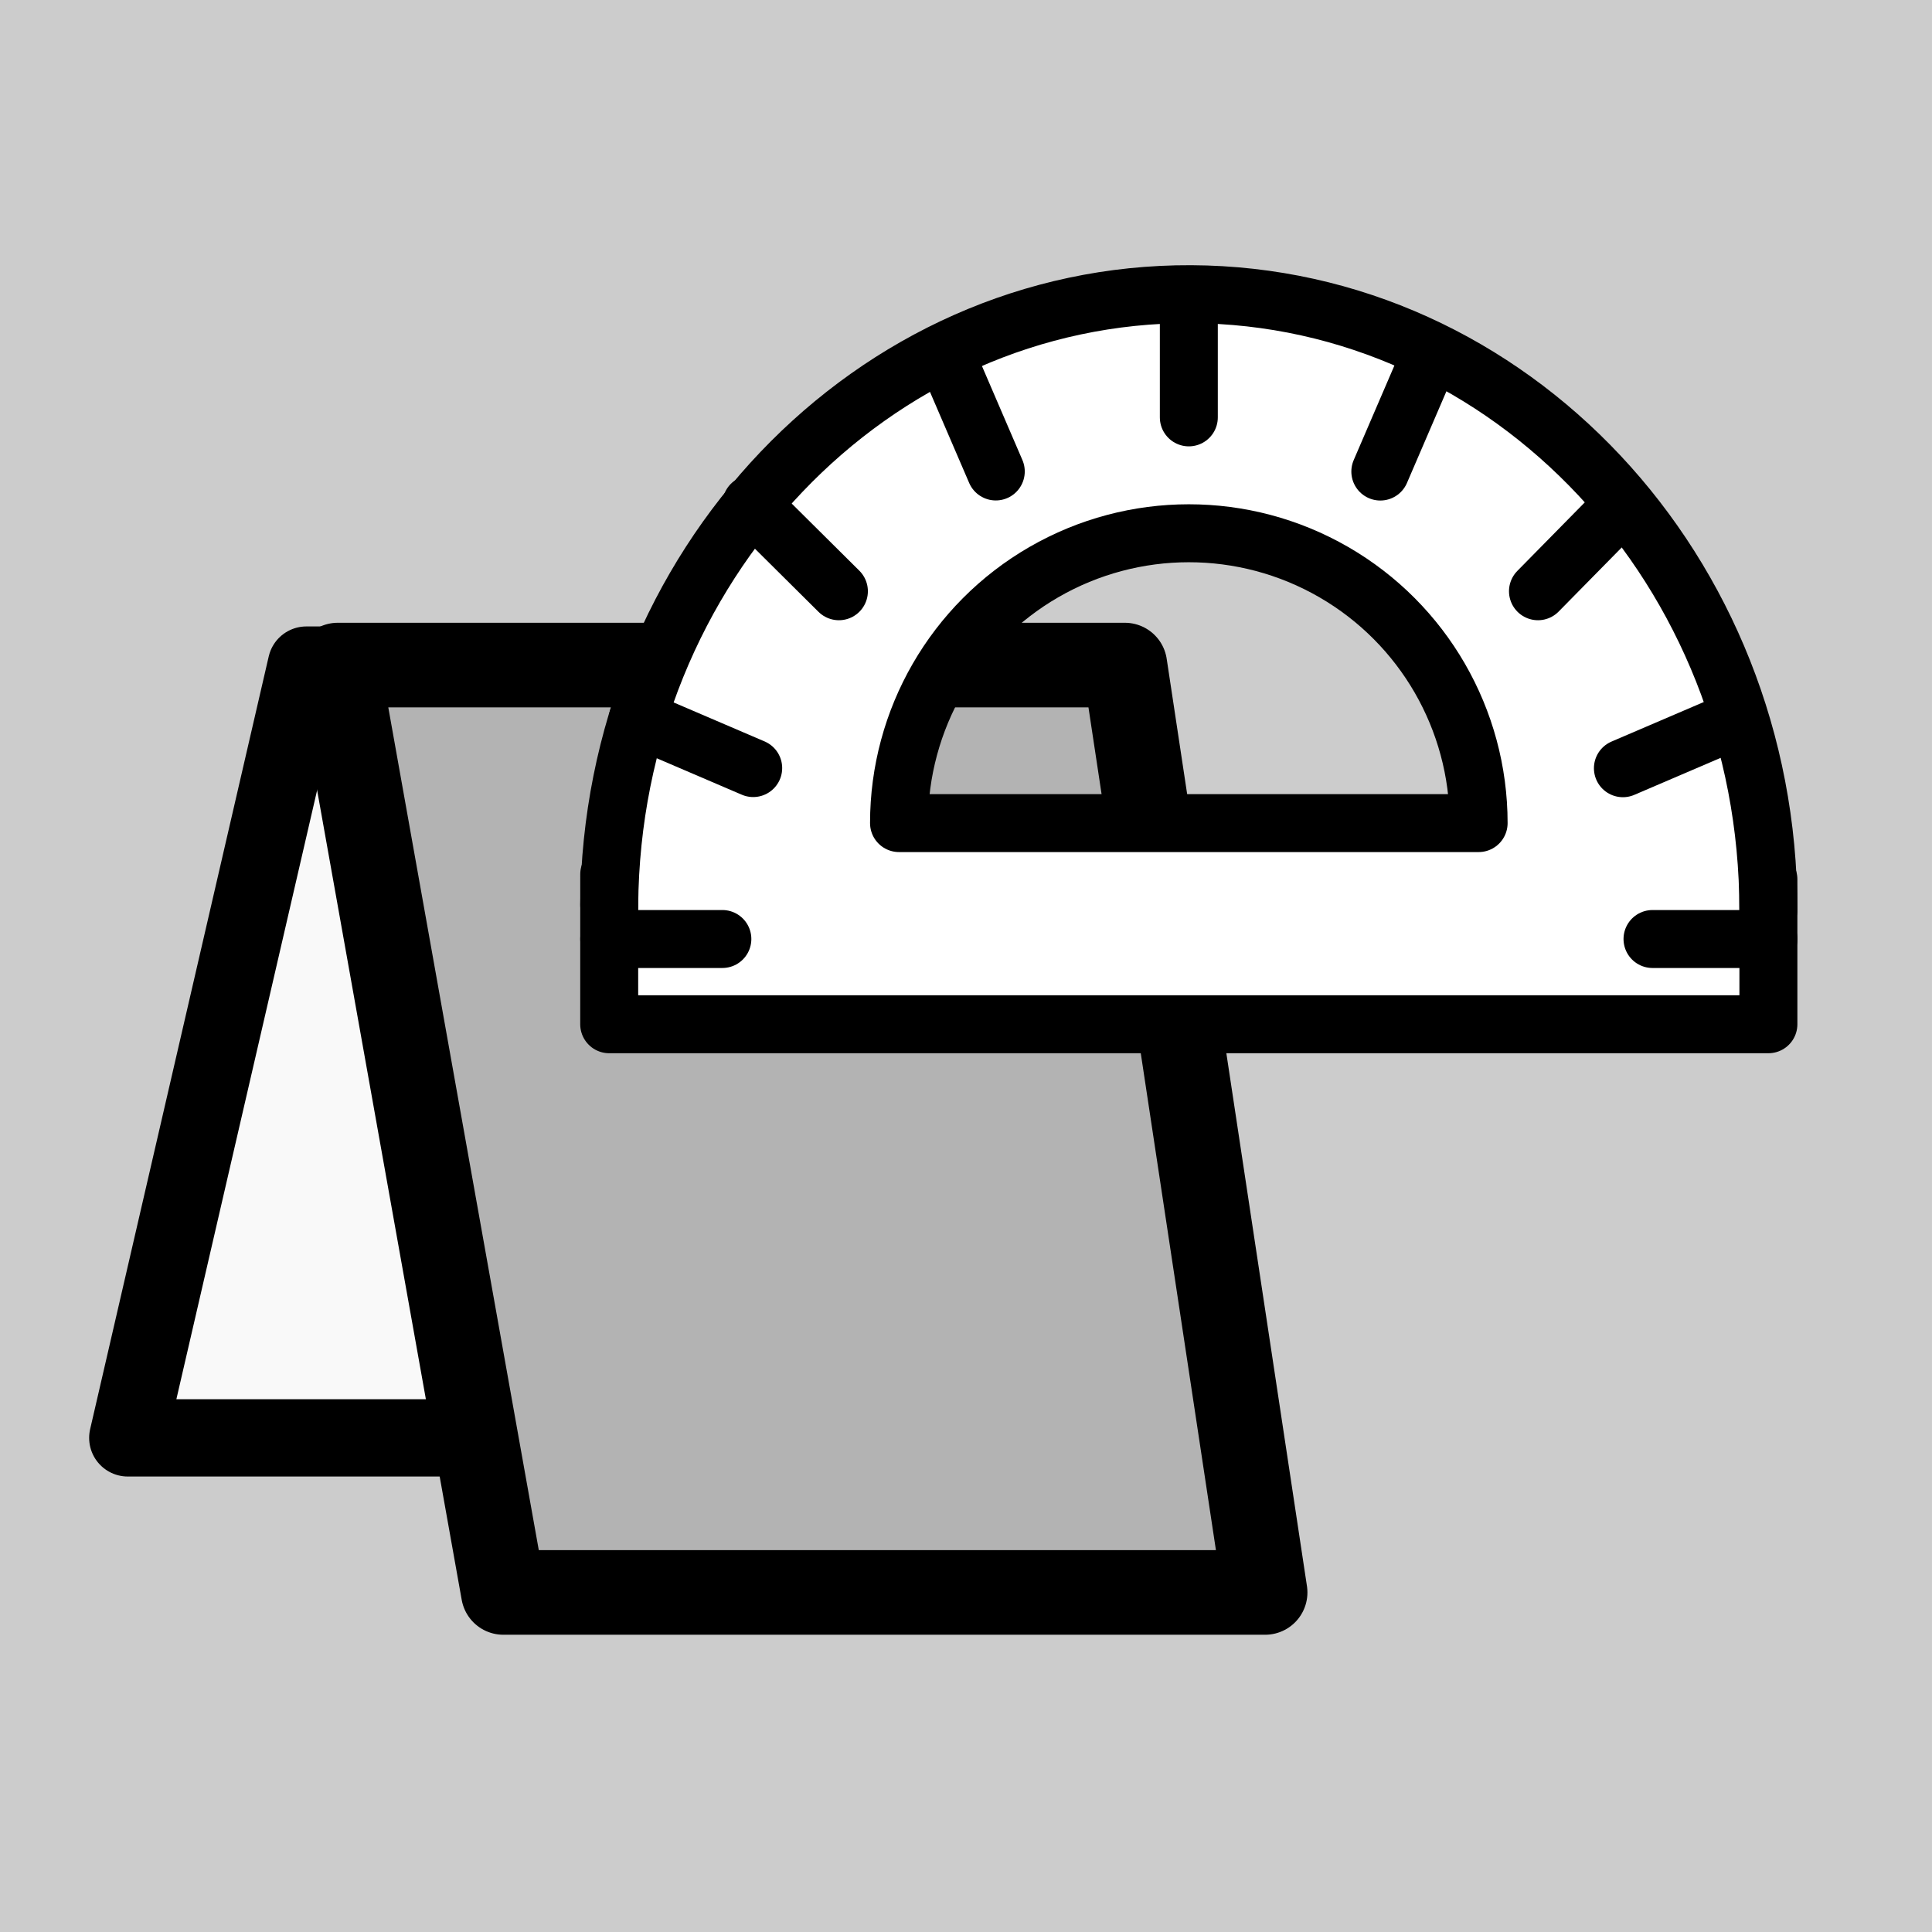
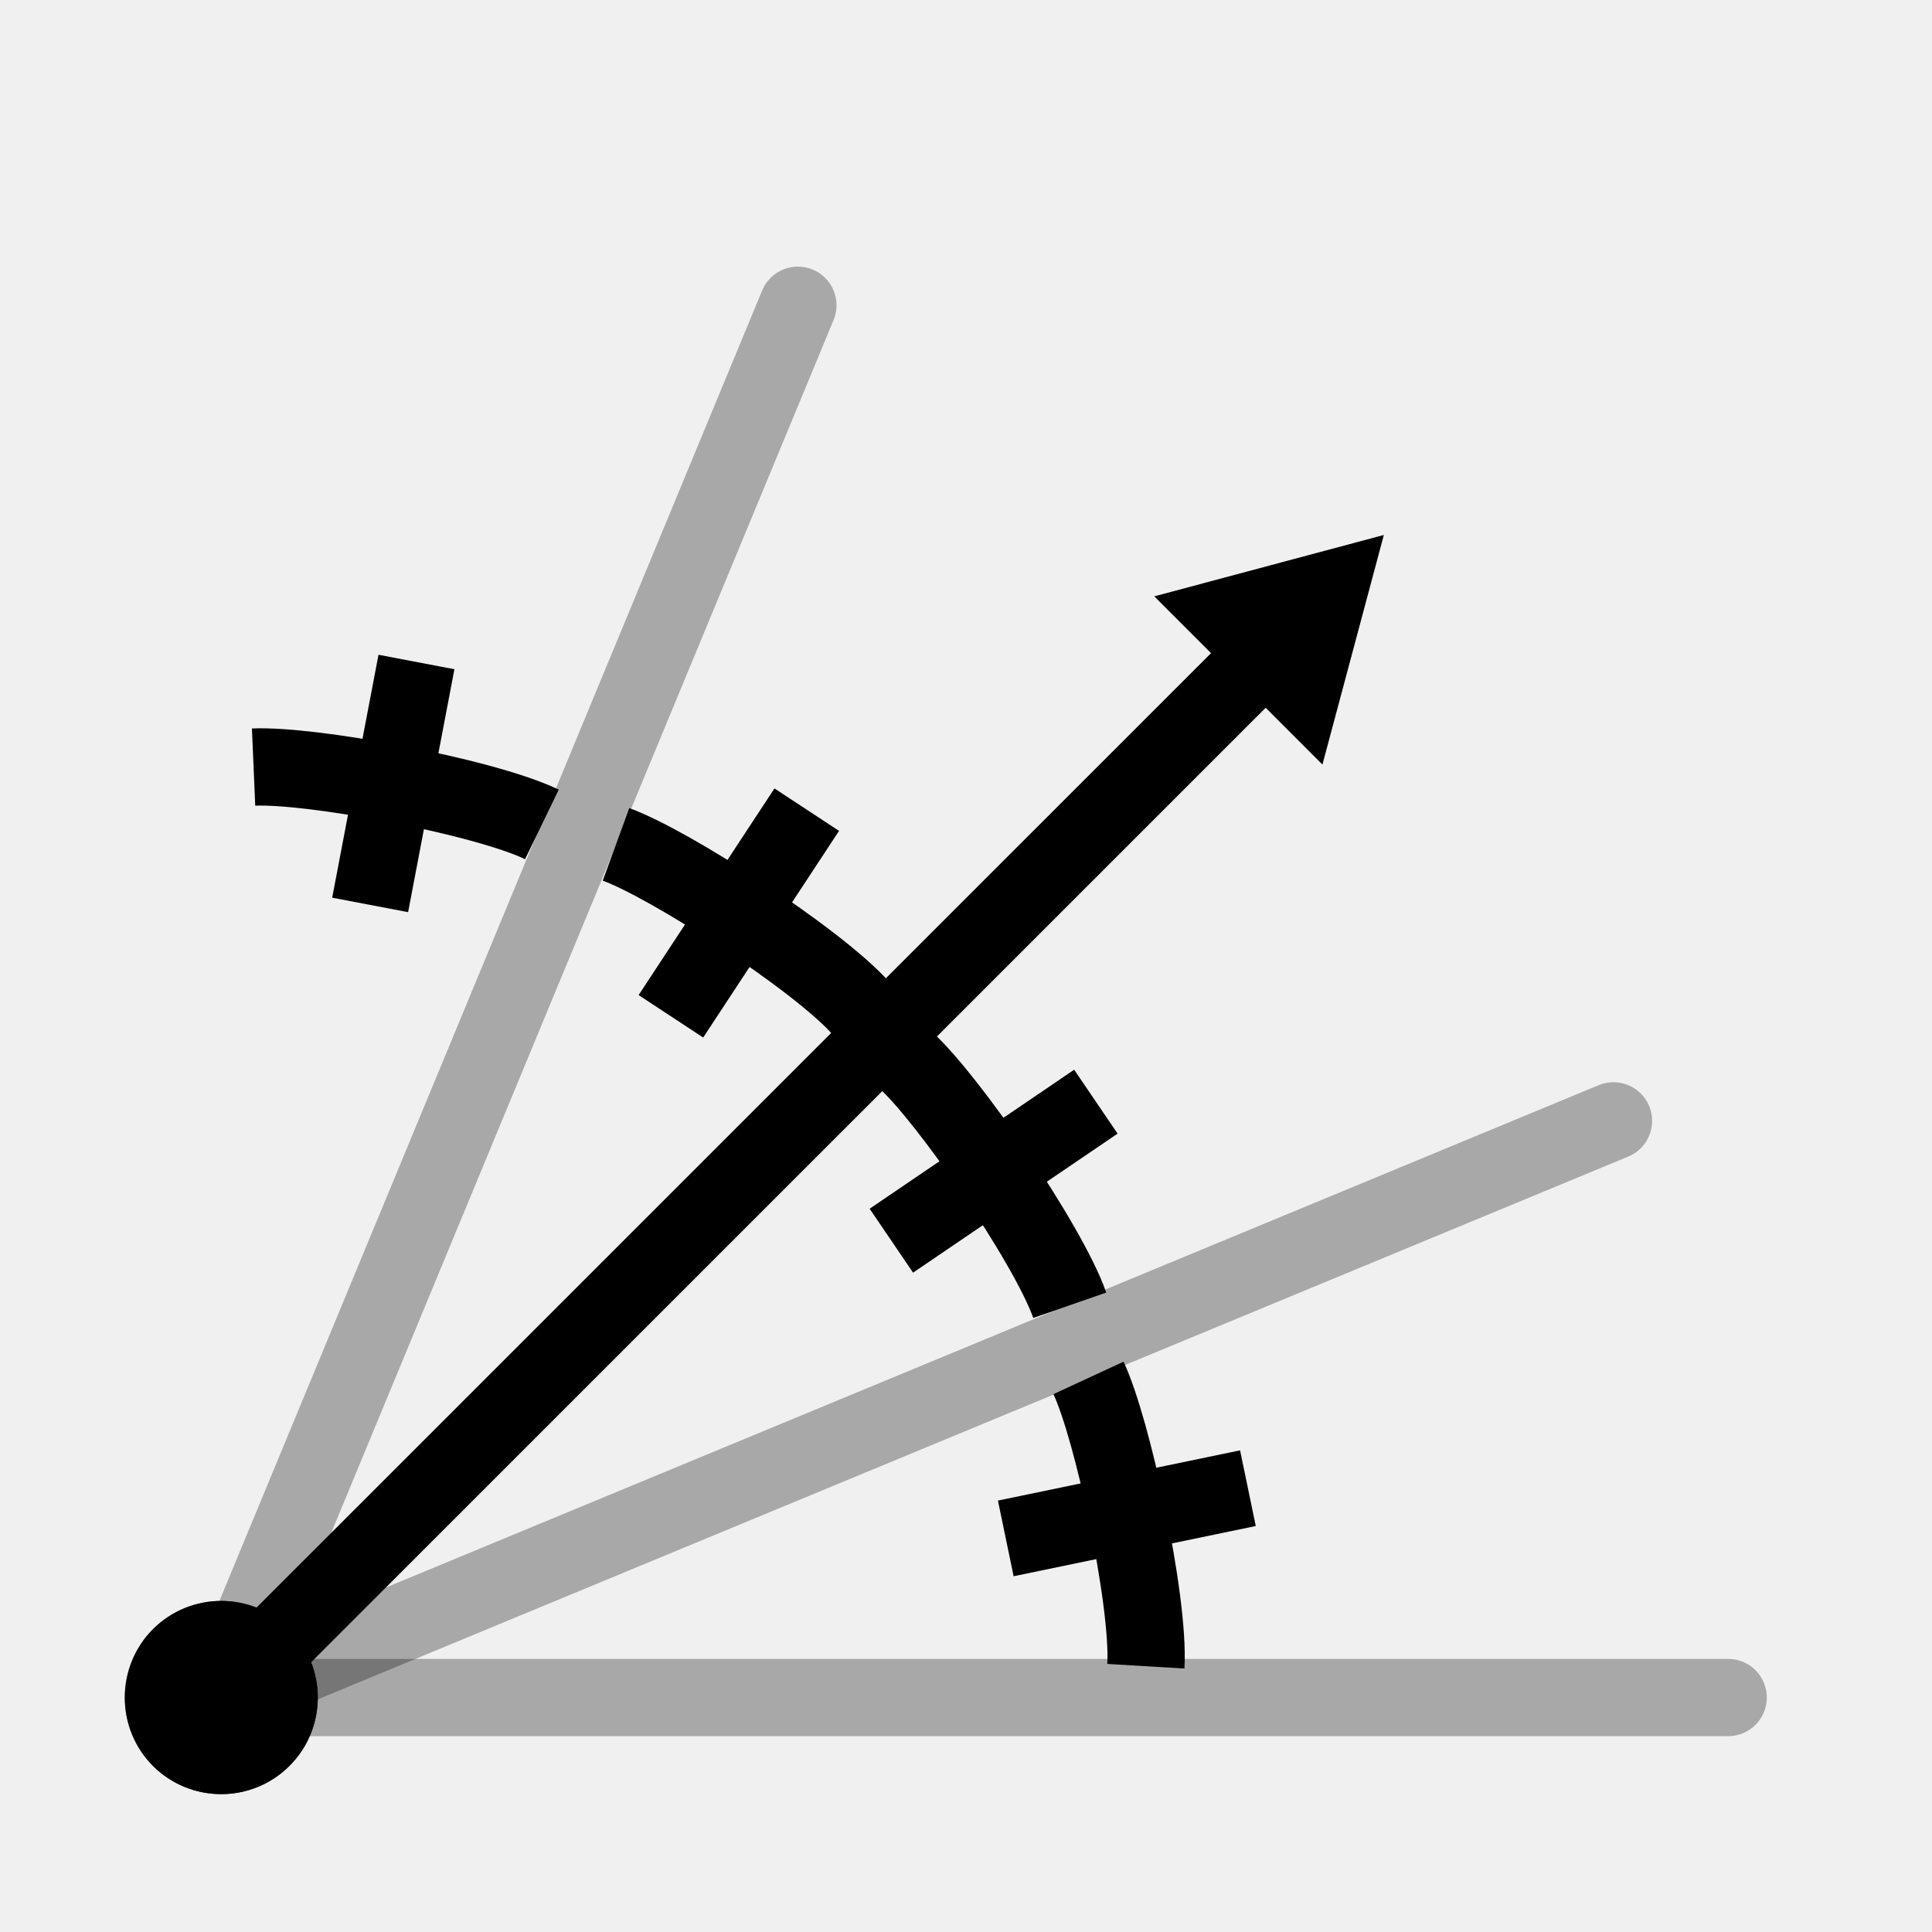
<svg xmlns="http://www.w3.org/2000/svg" width="25mm" height="25mm" viewBox="0 0 25 25" version="1.1" id="svg1" xml:space="preserve">
  <defs id="defs1">
    <marker style="overflow:visible" id="Stop" refX="0" refY="0" orient="auto" markerWidth="1" markerHeight="0.4" viewBox="0 0 1 1" preserveAspectRatio="none" markerUnits="userSpaceOnUse">
      <path style="fill:none;stroke:context-stroke;stroke-width:1" d="M 0,4 V -4" id="path95" />
    </marker>
    <marker style="overflow:visible" id="marker1" refX="0" refY="0" orient="auto" markerWidth="0.5" markerHeight="0.5" viewBox="0 0 1 1" preserveAspectRatio="xMidYMid">
      <path transform="scale(0.5)" style="fill:context-stroke;fill-rule:evenodd;stroke:none" d="M 5,0 C 5,2.76 2.76,5 0,5 -2.76,5 -5,2.76 -5,0 c 0,-2.76 2.3,-5 5,-5 2.76,0 5,2.24 5,5 z" id="path1" />
    </marker>
    <marker style="overflow:visible" id="Dot" refX="0" refY="0" orient="auto" markerWidth="0.5" markerHeight="0.5" viewBox="0 0 1 1" preserveAspectRatio="xMidYMid">
      <path transform="scale(0.5)" style="fill:context-stroke;fill-rule:evenodd;stroke:none" d="M 5,0 C 5,2.76 2.76,5 0,5 -2.76,5 -5,2.76 -5,0 c 0,-2.76 2.3,-5 5,-5 2.76,0 5,2.24 5,5 z" id="path17" />
    </marker>
    <marker style="overflow:visible" id="Triangle" refX="0" refY="0" orient="auto-start-reverse" markerWidth="0.5" markerHeight="0.5" viewBox="0 0 1 1" preserveAspectRatio="xMidYMid">
      <path transform="scale(0.5)" style="fill:context-stroke;fill-rule:evenodd;stroke:context-stroke;stroke-width:1pt" d="M 5.77,0 -2.88,5 V -5 Z" id="path135" />
    </marker>
    <marker style="overflow:visible" id="Triangle-3" refX="0" refY="0" orient="auto-start-reverse" markerWidth="0.5" markerHeight="0.5" viewBox="0 0 1 1" preserveAspectRatio="xMidYMid">
      <path transform="scale(0.5)" style="fill:context-stroke;fill-rule:evenodd;stroke:context-stroke;stroke-width:1pt" d="M 5.77,0 -2.88,5 V -5 Z" id="path135-8" />
    </marker>
    <clipPath clipPathUnits="userSpaceOnUse" id="clipPath8">
      <path style="fill:#000000;stroke:none;stroke-width:0.353;stroke-linejoin:round;paint-order:fill markers stroke" d="m 56.574,248.315 h 20 l -8e-6,-7.832 -20,0.832 z" id="path8" />
    </clipPath>
    <marker style="overflow:visible" id="Stop-9" refX="0" refY="0" orient="auto" markerWidth="1" markerHeight="0.4" viewBox="0 0 1 1" preserveAspectRatio="none" markerUnits="userSpaceOnUse">
      <path style="fill:none;stroke:context-stroke;stroke-width:1" d="M 0,4 V -4" id="path95-6" />
    </marker>
    <marker style="overflow:visible" id="Stop-98" refX="0" refY="0" orient="auto" markerWidth="1" markerHeight="0.4" viewBox="0 0 1 1" preserveAspectRatio="none" markerUnits="userSpaceOnUse">
      <path style="fill:none;stroke:context-stroke;stroke-width:1" d="M 0,4 V -4" id="path95-1" />
    </marker>
    <marker style="overflow:visible" id="Stop-9-2" refX="0" refY="0" orient="auto" markerWidth="1" markerHeight="0.4" viewBox="0 0 1 1" preserveAspectRatio="none" markerUnits="userSpaceOnUse">
      <path style="fill:none;stroke:context-stroke;stroke-width:1" d="M 0,4 V -4" id="path95-6-4" />
    </marker>
  </defs>
-   <g id="layer1" transform="translate(-21.58247,-213.3289)">
+   <g id="layer1" transform="translate(-51.57367,-213.315)">
    <path style="fill:#cccccc;stroke:none;stroke-width:1;stroke-linecap:round;stroke-dasharray:none" d="m 111.574,208.315 h 25 v -25 h -25 z" id="path4-1" />
    <path style="fill:#cccccc;stroke:none;stroke-width:1;stroke-linecap:round;stroke-dasharray:none" d="m 51.574,208.315 h 25 v -25 H 51.574 Z" id="path4-1-1" />
    <path style="fill:#cccccc;stroke:none;stroke-width:1;stroke-linecap:round;stroke-dasharray:none" d="M 21.574,208.315 H 46.574 v -25 H 21.574 Z" id="path4-1-1-6" />
    <path style="fill:#cccccc;stroke:none;stroke-width:1;stroke-linecap:round;stroke-dasharray:none" d="m 81.574,208.315 h 25 v -25 H 81.574 Z" id="path4-2" />
    <path style="fill:#000000;stroke-width:0.032" d="m 71.574,194.838 h 9.453" id="path2" />
    <path style="fill:#000000;stroke:#000000;stroke-width:0.993;stroke-linecap:round;stroke-dasharray:none" d="M 86.574,204.315 H 101.574" id="path3" />
    <path style="fill:#000000;stroke:#000000;stroke-width:1;stroke-linecap:round;stroke-linejoin:round;stroke-dasharray:none" d="m 86.574,202.315 1,-3 2,2 z" id="path5" />
    <path style="fill:#000000;stroke:#000000;stroke-width:1;stroke-linecap:round;stroke-linejoin:round;stroke-dasharray:none" d="m 88.574,198.315 2,2 9,-9 -2,-2 z" id="path6" />
    <g id="g18">
      <path style="fill:#f9f9f9;stroke:#000000;stroke-width:1;stroke-linecap:round;stroke-linejoin:round;stroke-dasharray:none;stroke-dashoffset:0;stroke-opacity:1" d="m 23.227,201.921 2.311,-10 h 10.185 l -2.639,10 z" id="path9" />
      <path style="fill:#b3b3b3;stroke:#000000;stroke-width:1.095;stroke-linecap:round;stroke-linejoin:round;stroke-dasharray:none;stroke-dashoffset:0;stroke-opacity:1" d="m 37.944,203.921 -1.815,-12 H 25.944 l 2.143,12 z" id="path9-8" />
      <g id="g17" transform="translate(26.94931,-1.858573)">
        <g id="g16" transform="matrix(0.370325,-0.2898684,0.2898684,0.370325,-46.44309,126.2839)" style="fill:#ffffff">
          <path d="m 9.387,181.362 c -0.774,-3.2e-4 -1.135,0.64 -1.135,1.173 v 1.73 l 0.011,0.008 v 1.302 L 6.585,186.544 4.906,185.574 v -2.17 l -0.011,-0.008 v -0.475 c 0,-1.201 -1.239,-1.875 -2.25,-1.05 -1.443,1.178 -2.291,2.954 -2.291,4.837 1.5292e-4,3.412 2.755,6.237 6.219,6.237 3.465,2.5e-4 6.219,-2.825 6.219,-6.238 -0.005,-3.042 -1.205,-4.144 -2.676,-5.115 -0.176,-0.116 -0.431,-0.229 -0.73,-0.23 z" style="fill:#ffffff;stroke-width:2.134;stroke-linecap:round;stroke-linejoin:round" id="path15" transform="matrix(1.191214,0,0,1.258923,-3.93051,-52.43806)" />
          <path style="fill:#ffffff;stroke-width:0.391" d="m 0.428,188.133 0,29.092 c -7e-8,2.148 1.734,3.882 3.882,3.882 h 0.058 l 0.058,-0.006 c 2.059,-0.226 3.539,-2.071 3.313,-4.13 l 0.006,0.116 v -29.241" id="path16" transform="translate(-0.2628419,-3.811208)" />
        </g>
        <g id="g10" transform="matrix(0.370325,-0.2898684,0.2898684,0.370325,-46.42385,126.2607)" style="fill:#000000">
          <path d="m 9.144,182.535 v 1.296 l 0.012,0.007 v 2.212 L 6.586,187.534 4.015,186.05 v -2.212 l -0.012,-0.007 v -0.91 c 0,-0.517 -0.373,-0.737 -0.773,-0.411 -1.241,1.013 -1.982,2.551 -1.982,4.198 1.335e-4,2.978 2.385,5.393 5.326,5.393 2.942,2.1e-4 5.327,-2.414 5.327,-5.393 -0.004,-2.67 -0.974,-3.553 -2.294,-4.425 -0.253,-0.167 -0.462,-0.052 -0.462,0.251 z" style="fill:#000000;stroke-width:2.134;stroke-linecap:round;stroke-linejoin:round" id="path14" transform="matrix(1.191214,0,0,1.258923,-3.93051,-52.43806)" />
          <path style="fill:#000000;stroke-width:0.391" d="m 1.492,188.133 v 29.092 a 2.819,2.819 45 0 0 2.819,2.819 2.681,2.681 128.737 0 0 2.372,-2.957 v -29.241" id="path10" transform="translate(-0.2628419,-3.811208)" />
        </g>
      </g>
    </g>
    <path style="fill:#cccccc;stroke:none;stroke-width:1;stroke-linecap:round;stroke-dasharray:none" d="M 21.582,238.329 H 46.582 v -25 H 21.582 Z" id="path4-1-1-6-4" />
    <path style="fill:#f9f9f9;stroke:#000000;stroke-width:1;stroke-linecap:round;stroke-linejoin:round;stroke-dasharray:none;stroke-dashoffset:0;stroke-opacity:1" d="m 23.236,231.935 2.311,-10 h 10.185 l -2.639,10 z" id="path9-0" />
    <path style="fill:#b3b3b3;stroke:#000000;stroke-width:1.095;stroke-linecap:round;stroke-linejoin:round;stroke-dasharray:none;stroke-dashoffset:0;stroke-opacity:1" d="m 37.953,233.935 -1.815,-12 H 25.953 l 2.143,12 z" id="path9-8-4" />
    <path style="fill:#000000;stroke:#000000;stroke-width:1;stroke-linecap:round;stroke-linejoin:round;stroke-dasharray:none" d="M 55.574,204.315 H 70.574" id="path19" />
    <path style="fill:none;stroke:#000000;stroke-width:1;stroke-linecap:round;stroke-linejoin:round;stroke-dasharray:none" d="m 58.448,204.315 -3.875,-4 12,-12 6,6 -10,10" id="path20" />
    <path style="fill:#000000;stroke:#000000;stroke-width:1;stroke-linecap:round;stroke-linejoin:round;stroke-dasharray:none" d="m 63.574,191.315 6,6 5,-5 -6,-6 z" id="path21" />
    <path style="fill:#000000;stroke:#000000;stroke-width:1;stroke-linecap:round;stroke-linejoin:round;stroke-dasharray:none" d="m 98.546,188.301 2.028,2.014 2,-2 -2,-2 z" id="path22" />
    <path style="fill:#cccccc;stroke:none;stroke-width:1;stroke-linecap:round;stroke-dasharray:none" d="m 81.574,238.315 h 25 v -25 h -25 z" id="path4-2-0" />
-     <path style="fill:#cccccc;stroke:none;stroke-width:1;stroke-linecap:round;stroke-dasharray:none" d="m 51.574,238.315 h 25 v -25 h -25 z" id="path4-2-0-8" />
    <path style="fill:#cccccc;stroke:none;stroke-width:1;stroke-linecap:round;stroke-dasharray:none" d="m 111.574,238.315 h 25 v -25 h -25 z" id="path4-2-0-2" />
    <path style="fill:#000000;stroke:#000000;stroke-width:0.993;stroke-linecap:round;stroke-dasharray:none;marker-start:url(#Dot);marker-end:url(#marker1)" d="m 86.574,234.844 h 15" id="path3-2" />
    <path style="fill:#000000;stroke:#000000;stroke-width:1;stroke-linecap:round;stroke-linejoin:round;stroke-dasharray:none" d="m 86.574,231.786 1,-3 2,2 z" id="path5-4" />
    <path style="fill:#000000;stroke:#000000;stroke-width:1;stroke-linecap:round;stroke-linejoin:round;stroke-dasharray:none" d="m 88.574,227.786 2,2 9,-9 -2,-2 z" id="path6-8" />
    <path style="fill:#000000;stroke:#000000;stroke-width:1;stroke-linecap:round;stroke-linejoin:round;stroke-dasharray:none" d="m 98.546,217.772 2.028,2.014 2,-2 -2,-2 z" id="path22-3" />
    <path style="fill:#ff0000;stroke:#000000;stroke-width:1;stroke-linecap:round;stroke-linejoin:round;stroke-dasharray:none" d="m 114.511,197.499 v 8.022 h 8.022 v -8.022 z" id="path23" />
    <path style="fill:#2a7fff;stroke:#000000;stroke-width:1;stroke-linecap:round;stroke-linejoin:round;stroke-dasharray:none" d="m 125.917,186.246 0.055,7.815 h 7.815 v -7.815 z" id="path24" />
    <path style="fill:#2a7fff;stroke:#000000;stroke-width:1;stroke-linecap:round;stroke-linejoin:round;stroke-dasharray:none" d="m 128.478,188.813 1.443,2.887 1.443,-2.887" id="path25" />
    <path style="fill:#ff0000;stroke:#000000;stroke-width:1;stroke-linecap:round;stroke-linejoin:round;stroke-dasharray:none" d="m 116.245,203.341 1.088,-3.263 1.088,2.175 1.088,-2.175 1.088,3.263" id="path26" />
    <path style="fill:none;stroke:#000000;stroke-width:1;stroke-linecap:round;stroke-linejoin:round;stroke-dasharray:none;marker-end:url(#Triangle)" d="m 125.798,203.245 c 3.054,-0.064 4.859,-1.378 4.759,-4.6" id="path27" />
    <path style="fill:none;stroke:#000000;stroke-width:1;stroke-linecap:round;stroke-linejoin:round;stroke-dasharray:none;marker-end:url(#Triangle-3)" d="m 122.534,188.331 c -3.051,0.147 -4.82,1.509 -4.632,4.727" id="path27-9" />
    <path style="fill:#000000;stroke:#000000;stroke-width:1.25;stroke-linecap:round;stroke-linejoin:round;stroke-dasharray:none;paint-order:fill markers stroke" d="m 117.733,216.44 v 18.75" id="path29" />
    <path style="fill:#000000;stroke:#000000;stroke-width:1.25;stroke-linecap:round;stroke-linejoin:round;stroke-dasharray:none;paint-order:fill markers stroke" d="m 123.983,216.44 v 18.75" id="path30" />
    <path style="fill:#000000;stroke:#000000;stroke-width:1.25;stroke-linecap:round;stroke-linejoin:round;stroke-dasharray:none;paint-order:fill markers stroke" d="m 114.699,225.842 h 18.75" id="path31" />
    <path style="fill:#000000;stroke:#000000;stroke-width:1.25;stroke-linecap:round;stroke-linejoin:round;stroke-dasharray:none;paint-order:fill markers stroke" d="m 114.699,232.092 h 18.75" id="path32" />
    <path style="fill:#000000;stroke:#000000;stroke-width:1.25;stroke-linecap:round;stroke-linejoin:round;stroke-dasharray:none;paint-order:fill markers stroke" d="m 114.699,219.592 h 18.75" id="path33" />
    <path style="fill:#000000;stroke:#000000;stroke-width:1.25;stroke-linecap:round;stroke-linejoin:round;stroke-dasharray:none;paint-order:fill markers stroke" d="m 130.233,216.44 v 18.75" id="path34" />
    <g id="g52" transform="translate(-11.68919,-23.02632)">
      <path d="m 48.625,240.138 a 7.5,7.969 0 0 0 -7.53,7.904 v 1.543 h 15 l 5.17e-4,-1.483 a 7.5,7.969 0 0 0 -7.47,-7.964 z m -0.03,3.094 a 3.75,3.75 0 0 1 1.875,0.502 3.75,3.75 0 0 1 1.875,3.247 h -3.75 -3.75 a 3.75,3.75 0 0 1 1.875,-3.247 3.75,3.75 0 0 1 1.875,-0.502 z" style="fill:#ffffff;stroke:#000000;stroke-width:0.1;stroke-linecap:round;stroke-linejoin:round;paint-order:fill markers stroke" id="path51" />
      <path style="fill:none;stroke:#000000;stroke-width:0.75;stroke-linecap:round;stroke-linejoin:round;stroke-dasharray:none;paint-order:fill markers stroke" id="path35" d="m 52.405,-247.006 a 3.75,3.75 0 0 1 -1.875,3.248 3.75,3.75 0 0 1 -3.75,0 3.75,3.75 0 0 1 -1.875,-3.248 h 3.75 z" transform="scale(1,-1)" />
      <path style="fill:none;stroke:#000000;stroke-width:0.75;stroke-linecap:round;stroke-linejoin:round;stroke-dasharray:none;paint-order:fill markers stroke" id="path37" d="m 41.155,248.066 a 7.5,7.969 0 0 1 7.53,-7.904 7.5,7.969 0 0 1 7.469,7.969" />
      <path style="fill:none;stroke:#000000;stroke-width:0.75;stroke-linecap:round;stroke-linejoin:round;stroke-dasharray:none;paint-order:fill markers stroke" d="m 41.155,247.669 -2.78e-4,1.94 h 15 l 3.7e-5,-1.875" id="path38" />
      <path style="fill:none;stroke:#000000;stroke-width:0.75;stroke-linecap:round;stroke-linejoin:round;stroke-dasharray:none;paint-order:fill markers stroke" d="m 41.155,248.506 1.464,-7e-5" id="path44" />
      <path style="fill:none;stroke:#000000;stroke-width:0.75;stroke-linecap:round;stroke-linejoin:round;stroke-dasharray:none;paint-order:fill markers stroke" d="m 48.655,240.256 v 1.5" id="path45" />
      <path style="fill:none;stroke:#000000;stroke-width:0.75;stroke-linecap:round;stroke-linejoin:round;stroke-dasharray:none;paint-order:fill markers stroke" d="M 56.155,248.506 H 54.655" id="path46" />
      <path style="fill:none;stroke:#000000;stroke-width:0.75;stroke-linecap:round;stroke-linejoin:round;stroke-dasharray:none;paint-order:fill markers stroke" d="m 54.28,242.881 -1.107,1.125" id="path47" />
      <path style="fill:none;stroke:#000000;stroke-width:0.75;stroke-linecap:round;stroke-linejoin:round;stroke-dasharray:none;paint-order:fill markers stroke" d="m 42.994,242.881 1.133,1.125" id="path48" />
      <path style="fill:none;stroke:#000000;stroke-width:0.75;stroke-linecap:round;stroke-linejoin:round;stroke-dasharray:none;paint-order:fill markers stroke" d="m 45.498,240.925 0.659,1.531" id="path49" />
      <path style="fill:none;stroke:#000000;stroke-width:0.75;stroke-linecap:round;stroke-linejoin:round;stroke-dasharray:none;paint-order:fill markers stroke" d="m 41.525,245.654 1.493,0.64" id="path50" />
      <path style="fill:none;stroke:#000000;stroke-width:0.75;stroke-linecap:round;stroke-linejoin:round;stroke-dasharray:none;paint-order:fill markers stroke" d="m 51.792,240.926 -0.659,1.531" id="path49-2" />
      <path style="fill:none;stroke:#000000;stroke-width:0.75;stroke-linecap:round;stroke-linejoin:round;stroke-dasharray:none;paint-order:fill markers stroke" d="m 55.765,245.656 -1.493,0.64" id="path50-0" />
    </g>
-     <path style="fill:none;stroke:#000000;stroke-width:1;stroke-linecap:round;stroke-linejoin:round;stroke-dasharray:none;stroke-opacity:0.3;marker-start:url(#marker1);paint-order:fill markers stroke" d="M 54.436,235.281 H 73.936" id="path53" />
-     <path style="fill:none;stroke:#000000;stroke-width:1;stroke-linecap:round;stroke-linejoin:round;stroke-dasharray:none;stroke-opacity:0.3;marker-start:url(#marker1);paint-order:fill markers stroke" d="m 54.436,235.281 18.016,-7.462" id="path54" />
-     <path style="fill:none;stroke:#000000;stroke-width:1;stroke-linecap:round;stroke-linejoin:round;stroke-dasharray:none;stroke-opacity:1;marker-start:url(#marker1);marker-end:url(#Triangle);paint-order:fill markers stroke" d="M 54.436,235.281 68.225,221.493" id="path55" />
-     <path style="fill:none;stroke:#000000;stroke-width:1;stroke-linecap:round;stroke-linejoin:round;stroke-dasharray:none;stroke-opacity:0.3;marker-start:url(#marker1);paint-order:fill markers stroke" d="m 54.436,235.281 7.462,-18.016" id="path56" />
-     <path style="fill:none;stroke:#000000;stroke-width:1;stroke-linecap:butt;stroke-linejoin:round;stroke-dasharray:none;stroke-opacity:1;marker-mid:url(#Stop);paint-order:fill markers stroke" d="m 66.401,234.876 c 0.025,-0.419 -0.087,-1.213 -0.246,-1.979 -0.149,-0.719 -0.339,-1.413 -0.496,-1.752" id="path94" />
-     <path style="fill:none;stroke:#000000;stroke-width:1;stroke-linecap:butt;stroke-linejoin:round;stroke-dasharray:none;stroke-opacity:1;marker-mid:url(#Stop-9);paint-order:fill markers stroke" d="m 62.708,226.355 c -0.279,-0.314 -0.92,-0.796 -1.574,-1.226 -0.613,-0.403 -1.239,-0.76 -1.589,-0.888" id="path94-8" />
-     <path style="fill:none;stroke:#000000;stroke-width:1;stroke-linecap:butt;stroke-linejoin:round;stroke-dasharray:none;stroke-opacity:1;marker-mid:url(#Stop-9-2);paint-order:fill markers stroke" d="m 58.586,223.983 c -0.378,-0.183 -1.154,-0.384 -1.923,-0.53 -0.721,-0.138 -1.435,-0.228 -1.808,-0.212" id="path94-8-9" />
-     <path style="fill:none;stroke:#000000;stroke-width:1;stroke-linecap:butt;stroke-linejoin:round;stroke-dasharray:none;stroke-opacity:1;marker-mid:url(#Stop-98);paint-order:fill markers stroke" d="m 65.416,230.205 c -0.138,-0.397 -0.545,-1.087 -0.985,-1.735 -0.413,-0.607 -0.854,-1.176 -1.129,-1.429" id="path94-7" />
+     <g id="g95">
+       <path style="fill:none;stroke:#000000;stroke-width:1;stroke-linecap:round;stroke-linejoin:round;stroke-dasharray:none;stroke-opacity:0.3;marker-start:url(#marker1);paint-order:fill markers stroke" d="M 54.436,235.281 H 73.936" id="path53" />
+       <path style="fill:none;stroke:#000000;stroke-width:1;stroke-linecap:round;stroke-linejoin:round;stroke-dasharray:none;stroke-opacity:0.3;marker-start:url(#marker1);paint-order:fill markers stroke" d="m 54.436,235.281 18.016,-7.462" id="path54" />
+       <path style="fill:none;stroke:#000000;stroke-width:1;stroke-linecap:round;stroke-linejoin:round;stroke-dasharray:none;stroke-opacity:1;marker-start:url(#marker1);marker-end:url(#Triangle);paint-order:fill markers stroke" d="M 54.436,235.281 68.225,221.493" id="path55" />
+       <path style="fill:none;stroke:#000000;stroke-width:1;stroke-linecap:round;stroke-linejoin:round;stroke-dasharray:none;stroke-opacity:0.3;marker-start:url(#marker1);paint-order:fill markers stroke" d="m 54.436,235.281 7.462,-18.016" id="path56" />
+       <path style="fill:none;stroke:#000000;stroke-width:1;stroke-linecap:butt;stroke-linejoin:round;stroke-dasharray:none;stroke-opacity:1;marker-mid:url(#Stop);paint-order:fill markers stroke" d="m 66.401,234.876 c 0.025,-0.419 -0.087,-1.213 -0.246,-1.979 -0.149,-0.719 -0.339,-1.413 -0.496,-1.752" id="path94" />
+       <path style="fill:none;stroke:#000000;stroke-width:1;stroke-linecap:butt;stroke-linejoin:round;stroke-dasharray:none;stroke-opacity:1;marker-mid:url(#Stop-9);paint-order:fill markers stroke" d="m 62.708,226.355 c -0.279,-0.314 -0.92,-0.796 -1.574,-1.226 -0.613,-0.403 -1.239,-0.76 -1.589,-0.888" id="path94-8" />
+       <path style="fill:none;stroke:#000000;stroke-width:1;stroke-linecap:butt;stroke-linejoin:round;stroke-dasharray:none;stroke-opacity:1;marker-mid:url(#Stop-9-2);paint-order:fill markers stroke" d="m 58.586,223.983 c -0.378,-0.183 -1.154,-0.384 -1.923,-0.53 -0.721,-0.138 -1.435,-0.228 -1.808,-0.212" id="path94-8-9" />
+       <path style="fill:none;stroke:#000000;stroke-width:1;stroke-linecap:butt;stroke-linejoin:round;stroke-dasharray:none;stroke-opacity:1;marker-mid:url(#Stop-98);paint-order:fill markers stroke" d="m 65.416,230.205 c -0.138,-0.397 -0.545,-1.087 -0.985,-1.735 -0.413,-0.607 -0.854,-1.176 -1.129,-1.429" id="path94-7" />
+     </g>
  </g>
</svg>
